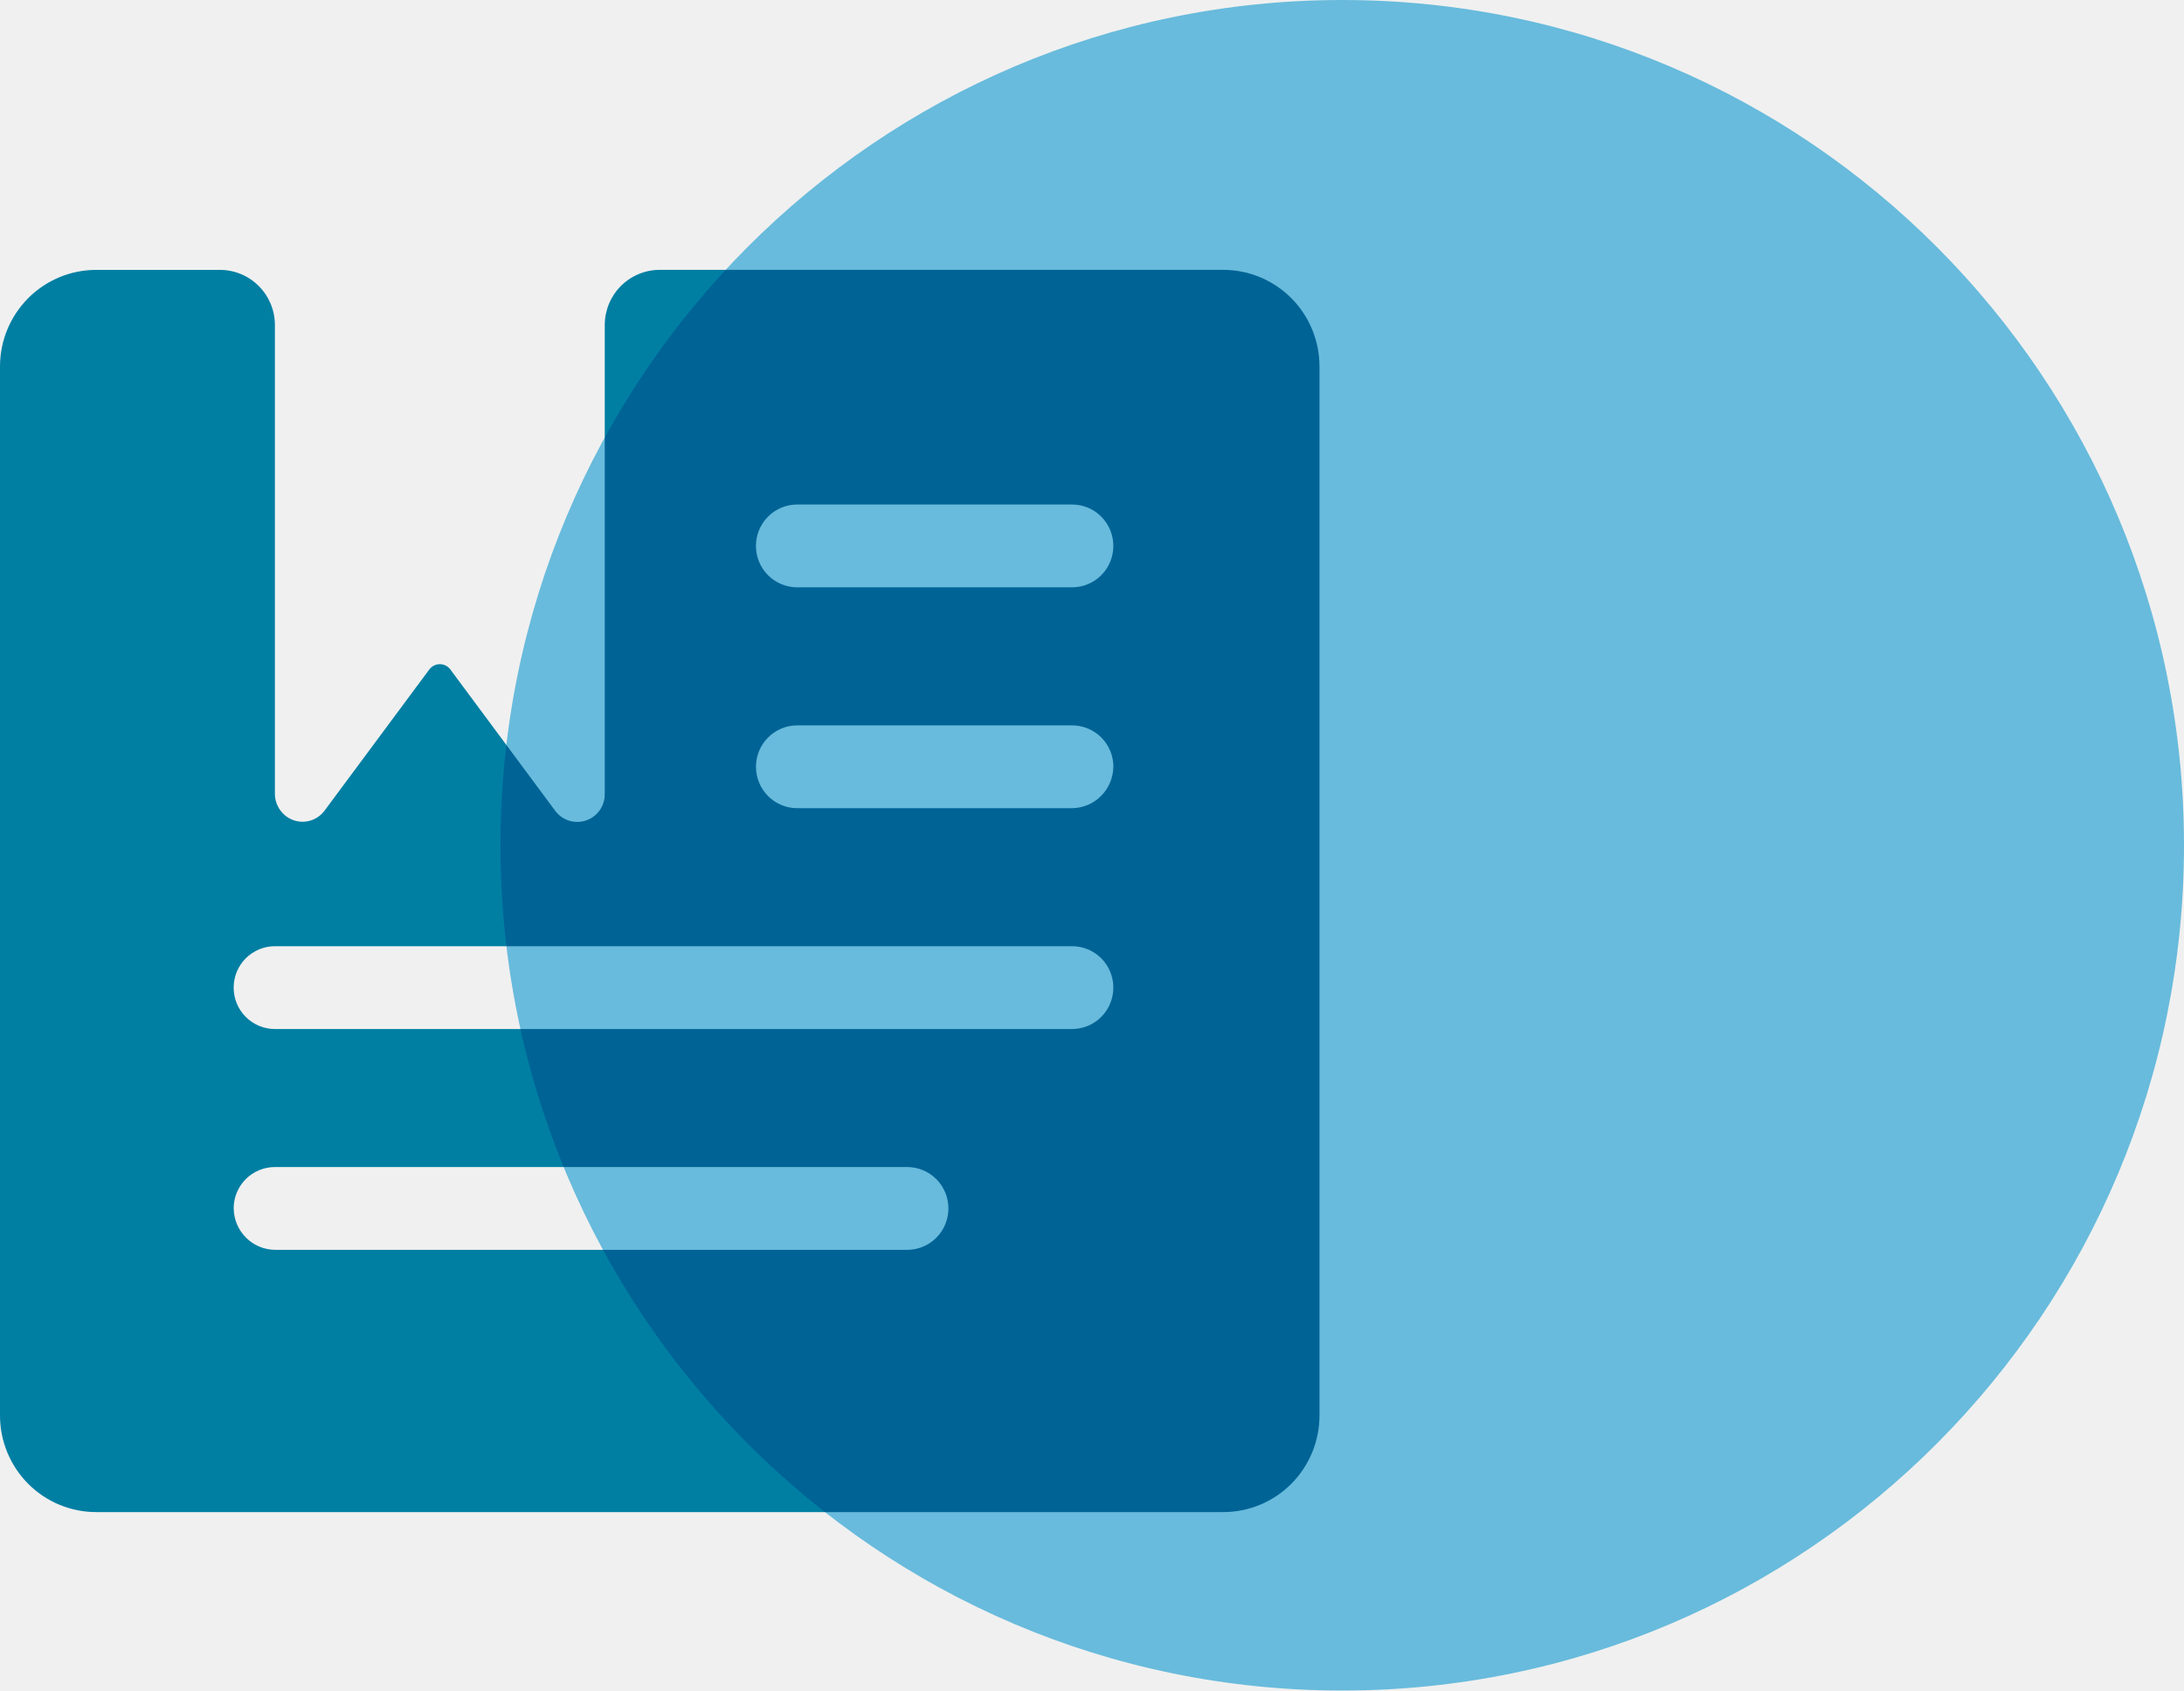
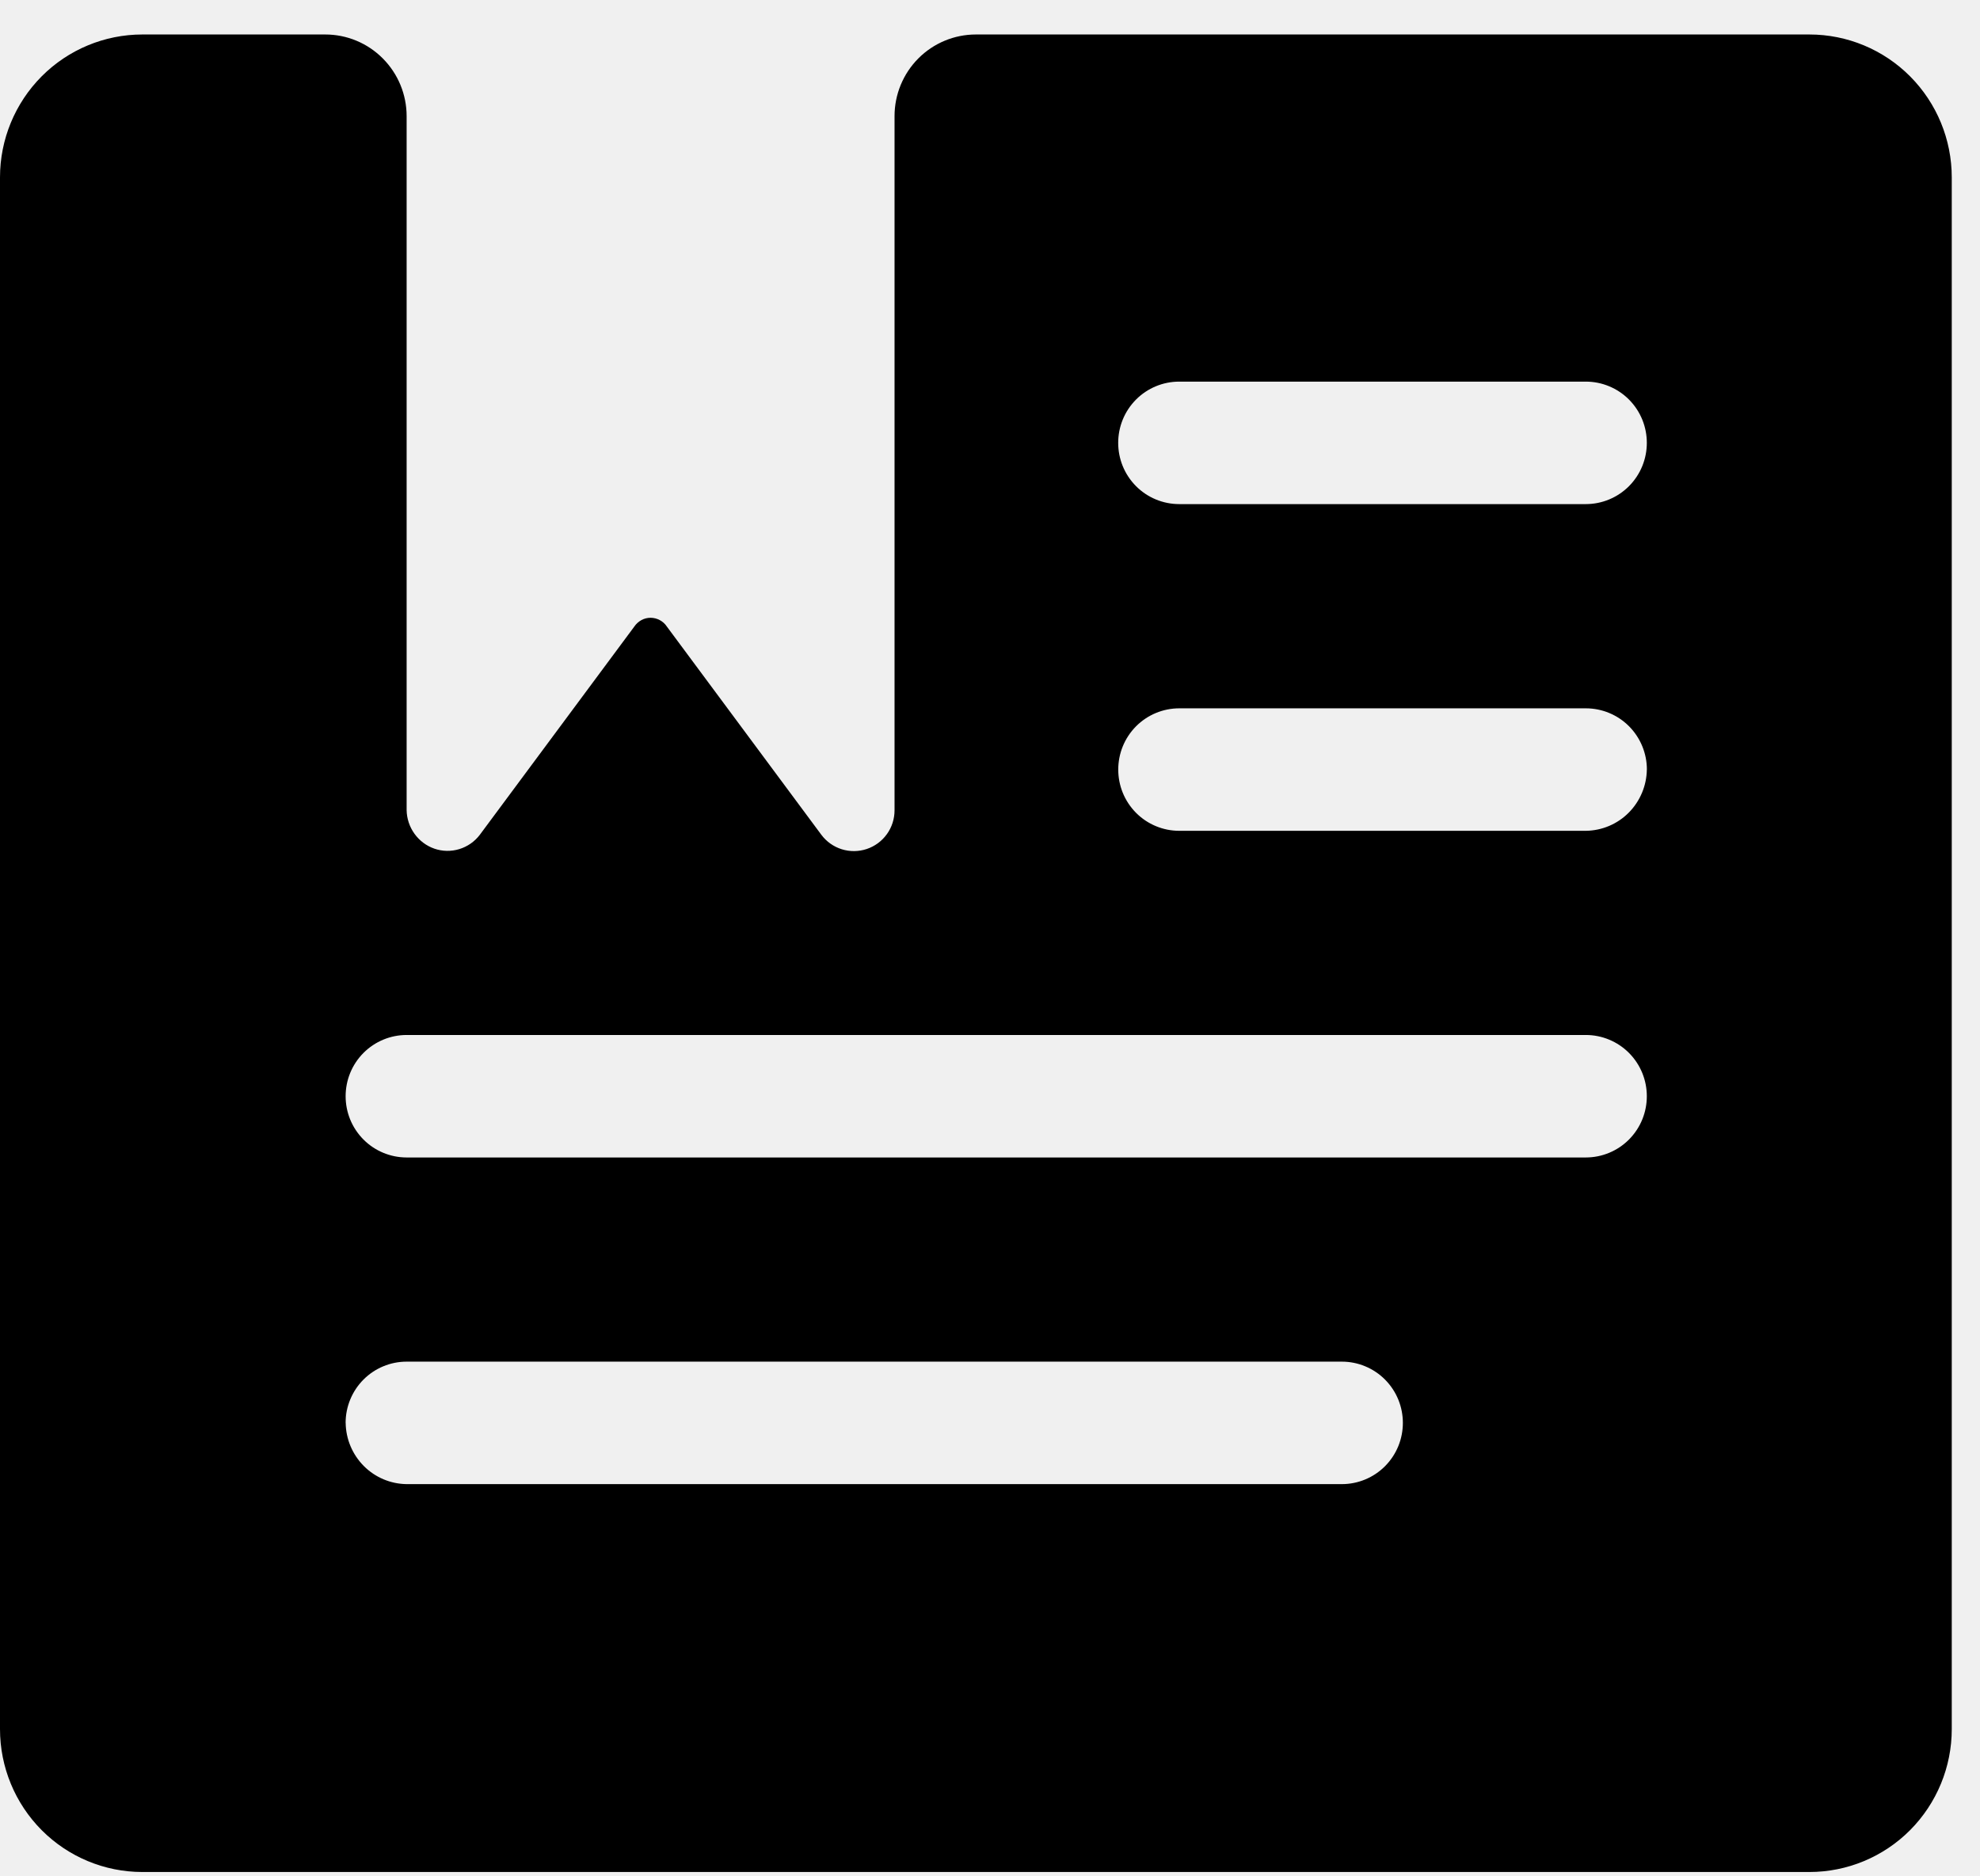
- <svg xmlns="http://www.w3.org/2000/svg" width="62" height="48" fill="none">
-   <g clip-path="url(#A)">
-     <path d="M37.458 10.405a2.75 2.75 0 0 0-.8-1.94c-.512-.514-1.207-.803-1.931-.803H18.729c-.414 0-.811.165-1.104.459a1.57 1.57 0 0 0-.457 1.108v13.324c0 .165-.051.325-.147.458a.78.78 0 0 1-.866.29.78.78 0 0 1-.392-.278l-2.965-3.997c-.034-.052-.081-.094-.135-.123s-.115-.045-.177-.045-.123.015-.177.045-.101.072-.135.123l-2.965 3.997a.78.78 0 0 1-.394.275c-.157.048-.325.045-.48-.009s-.285-.154-.38-.285a.8.8 0 0 1-.151-.452V9.23a1.57 1.57 0 0 0-.457-1.108c-.293-.294-.69-.459-1.104-.459H2.731c-.724 0-1.419.289-1.931.803a2.75 2.75 0 0 0-.8 1.94v29.784a2.75 2.75 0 0 0 .8 1.94c.512.514 1.207.803 1.931.803h31.996c.724 0 1.419-.289 1.931-.803a2.75 2.75 0 0 0 .8-1.94V10.405zM6.633 34.311a1.18 1.18 0 0 1 .343-.831 1.17 1.17 0 0 1 .828-.344h17.949a1.17 1.17 0 0 1 .828.344 1.18 1.18 0 0 1 0 1.663 1.17 1.17 0 0 1-.828.344H7.804c-.309-.004-.605-.129-.823-.349s-.343-.516-.347-.827zm23.802-17.635h-7.804a1.17 1.17 0 0 1-.828-.344 1.18 1.18 0 0 1 0-1.663 1.17 1.17 0 0 1 .828-.344h7.804a1.17 1.17 0 0 1 .828.344 1.18 1.18 0 0 1 0 1.663 1.17 1.17 0 0 1-.828.344zm1.171 5.095c-.004.311-.129.607-.347.827s-.514.345-.823.349h-7.804a1.17 1.17 0 0 1-.828-.344 1.18 1.18 0 0 1 0-1.663 1.17 1.17 0 0 1 .828-.344h7.804a1.17 1.17 0 0 1 .828.344 1.18 1.18 0 0 1 .343.831zm-1.171 5.095a1.17 1.17 0 0 1 .828.344 1.18 1.18 0 0 1 0 1.663 1.17 1.17 0 0 1-.828.344H7.804a1.17 1.17 0 0 1-.828-.344 1.18 1.18 0 0 1 0-1.663 1.17 1.17 0 0 1 .828-.344h22.631z" fill="#007fa3" />
-   </g>
-   <ellipse cx="38.104" cy="24" rx="23.896" ry="24" fill="#6fc7ea" style="mix-blend-mode:multiply" />
-   <defs>
-     <clipPath id="A">
-       <path fill="#fff" transform="translate(0 6.486)" d="M0 0h37.458v37.622H0z" />
-     </clipPath>
-   </defs>
+ <svg xmlns="http://www.w3.org/2000/svg" width="38" height="36">
+   <path d="M37.458 3.405a2.75 2.75 0 0 0-.8-1.94c-.512-.514-1.207-.803-1.931-.803H18.729c-.414 0-.811.165-1.104.459a1.57 1.57 0 0 0-.457 1.108v13.324c0 .165-.051.325-.147.458a.78.78 0 0 1-.866.29.78.78 0 0 1-.392-.278l-2.965-3.997c-.034-.052-.081-.094-.135-.123s-.115-.045-.177-.045-.123.015-.177.045-.101.072-.135.123l-2.965 3.997a.78.78 0 0 1-.394.275c-.157.048-.325.045-.48-.009s-.285-.154-.38-.285a.8.8 0 0 1-.151-.452V2.23a1.57 1.57 0 0 0-.457-1.108C7.054.827 6.657.662 6.243.662H2.731c-.724 0-1.419.289-1.931.803a2.75 2.75 0 0 0-.8 1.94v29.784a2.75 2.75 0 0 0 .8 1.94c.512.514 1.207.803 1.931.803h31.996c.724 0 1.419-.289 1.931-.803a2.75 2.75 0 0 0 .8-1.94V3.405zM6.633 27.311a1.18 1.18 0 0 1 .343-.831 1.17 1.17 0 0 1 .828-.344h17.949a1.17 1.17 0 0 1 .828.344 1.18 1.18 0 0 1 0 1.663 1.17 1.17 0 0 1-.828.344H7.804c-.309-.004-.605-.129-.823-.349s-.343-.516-.347-.827zM30.435 9.676h-7.804a1.17 1.17 0 0 1-.828-.344 1.18 1.18 0 0 1 0-1.663 1.17 1.17 0 0 1 .828-.344h7.804a1.17 1.17 0 0 1 .828.344 1.18 1.18 0 0 1 0 1.663 1.17 1.17 0 0 1-.828.344zm1.171 5.095c-.004.31-.129.607-.347.827s-.514.345-.823.349h-7.804a1.17 1.17 0 0 1-.828-.344 1.18 1.18 0 0 1 0-1.663 1.17 1.17 0 0 1 .828-.344h7.804a1.17 1.17 0 0 1 .828.344 1.18 1.18 0 0 1 .343.831zm-1.171 5.095a1.17 1.17 0 0 1 .828.344 1.18 1.18 0 0 1 0 1.663 1.17 1.17 0 0 1-.828.344H7.804a1.17 1.17 0 0 1-.828-.344 1.18 1.18 0 0 1 0-1.663 1.17 1.17 0 0 1 .828-.344h22.631z" />
</svg>
